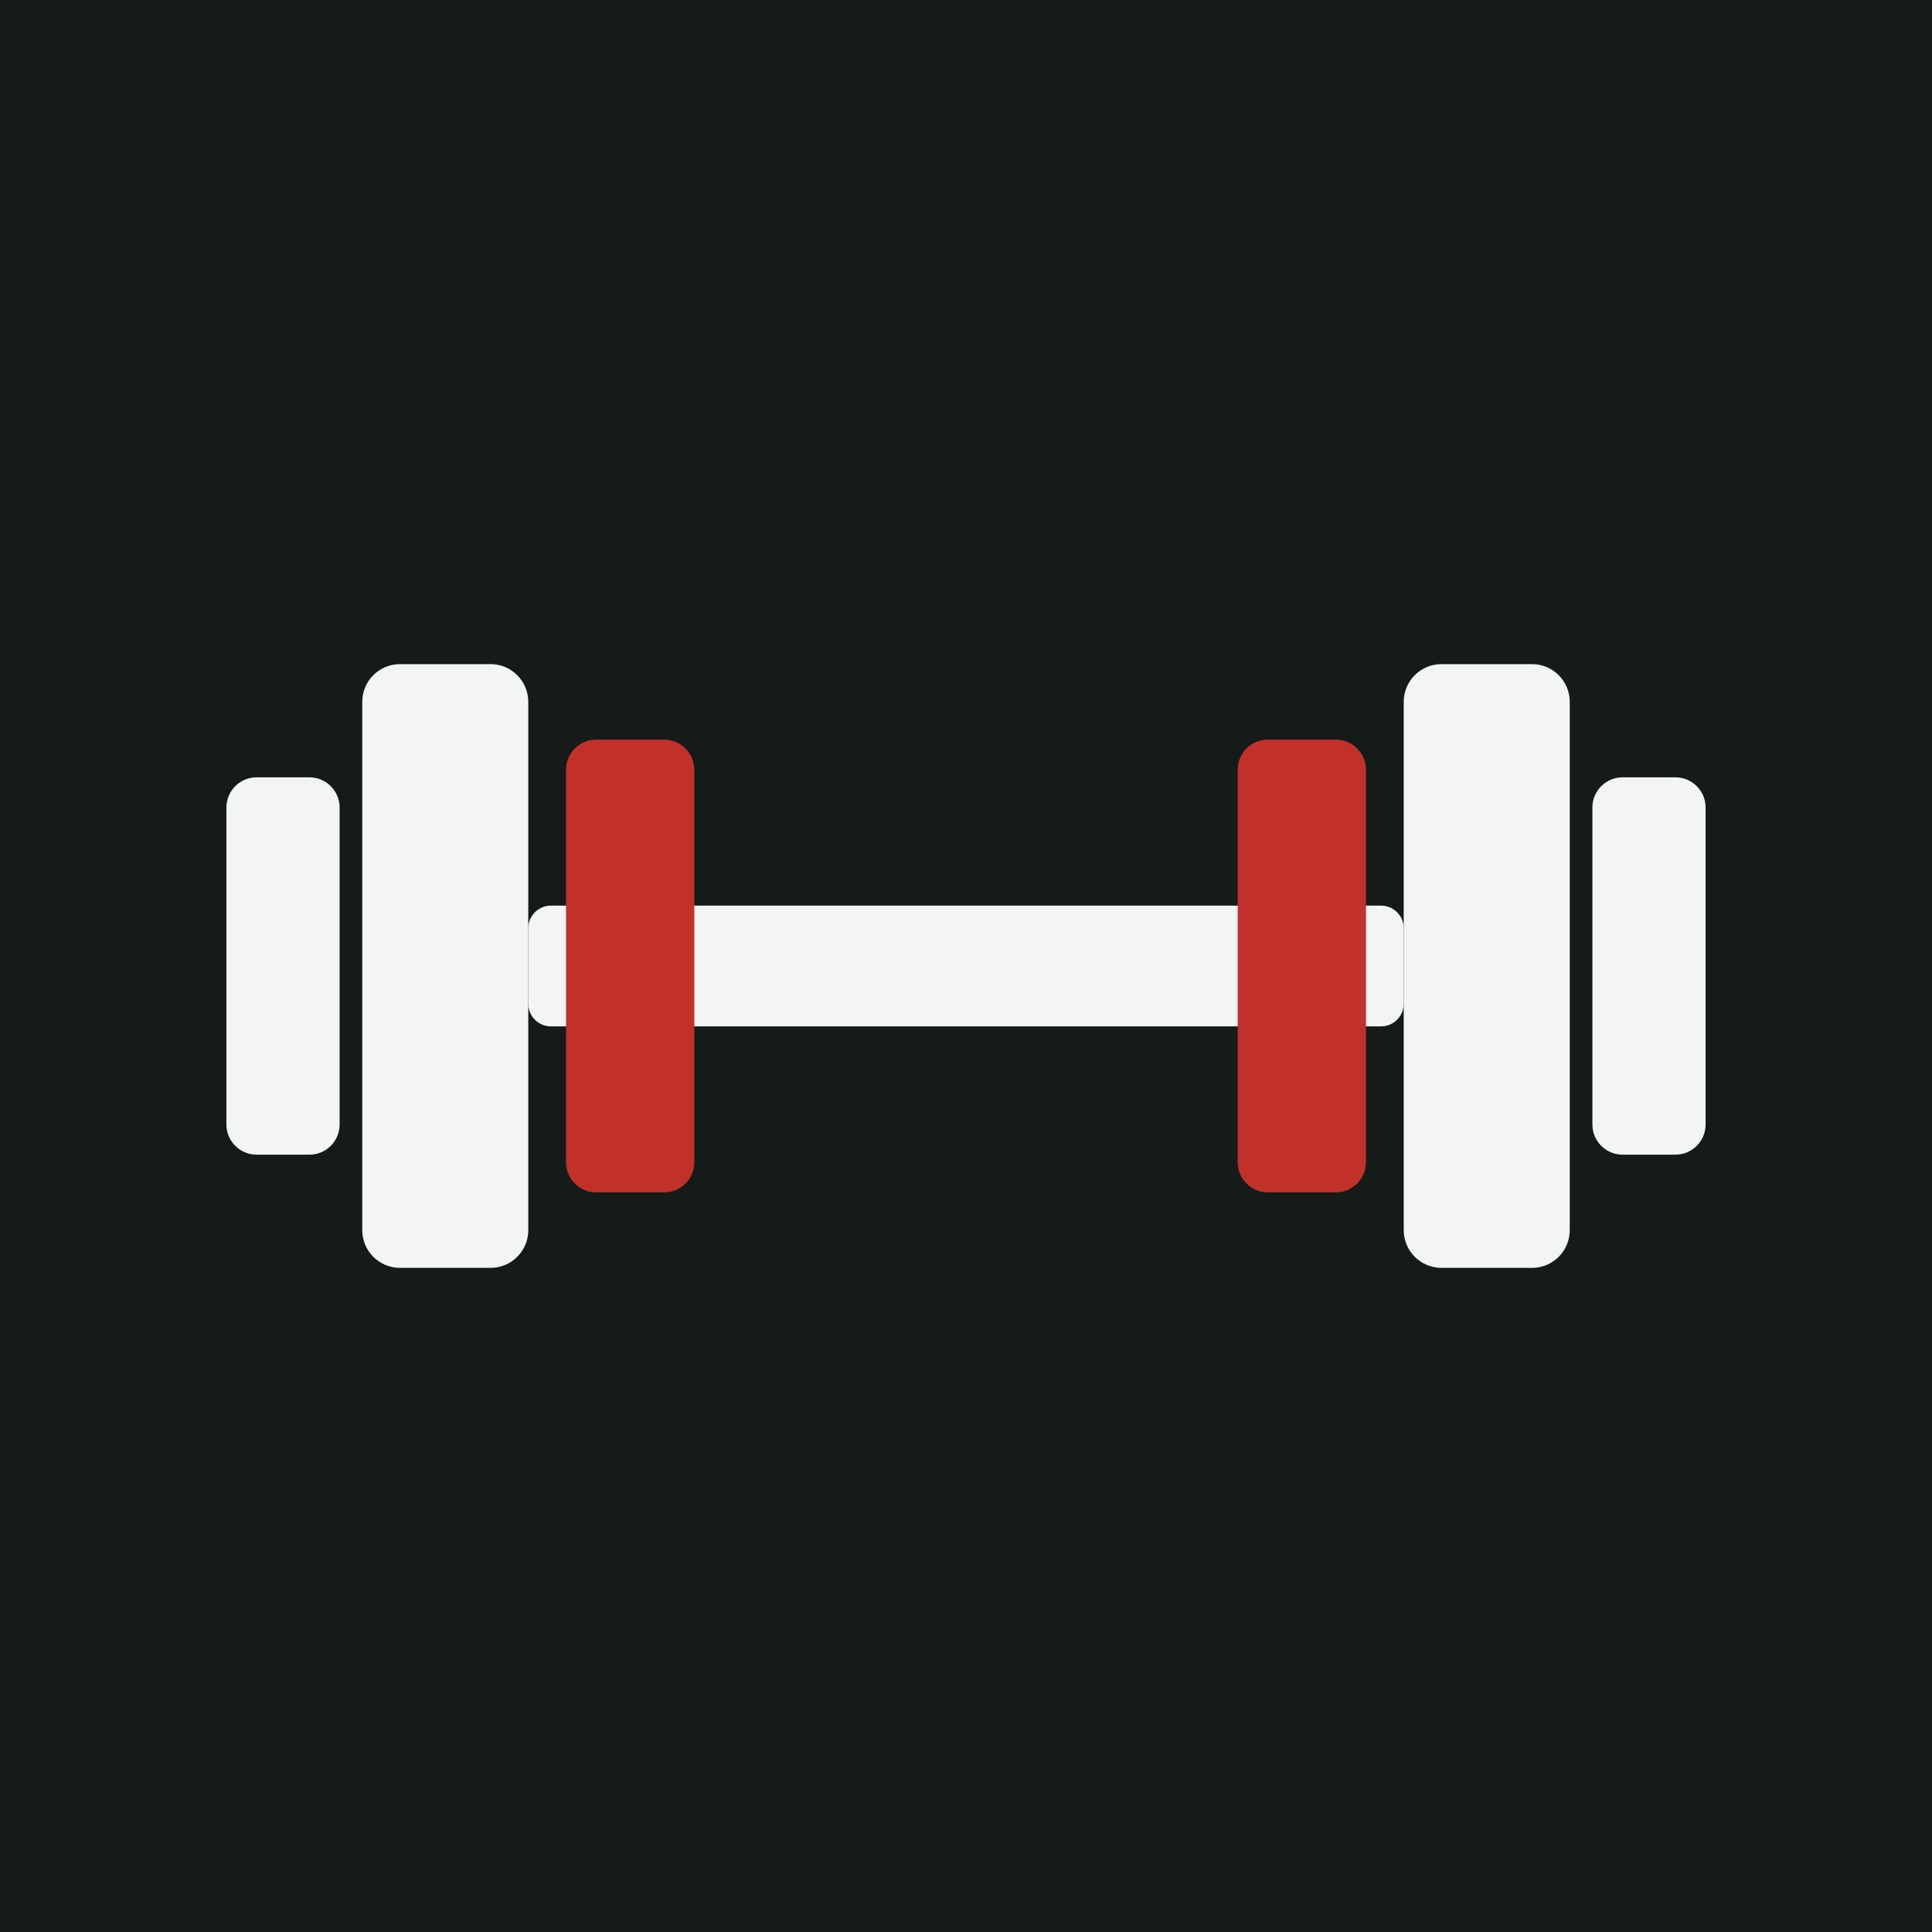
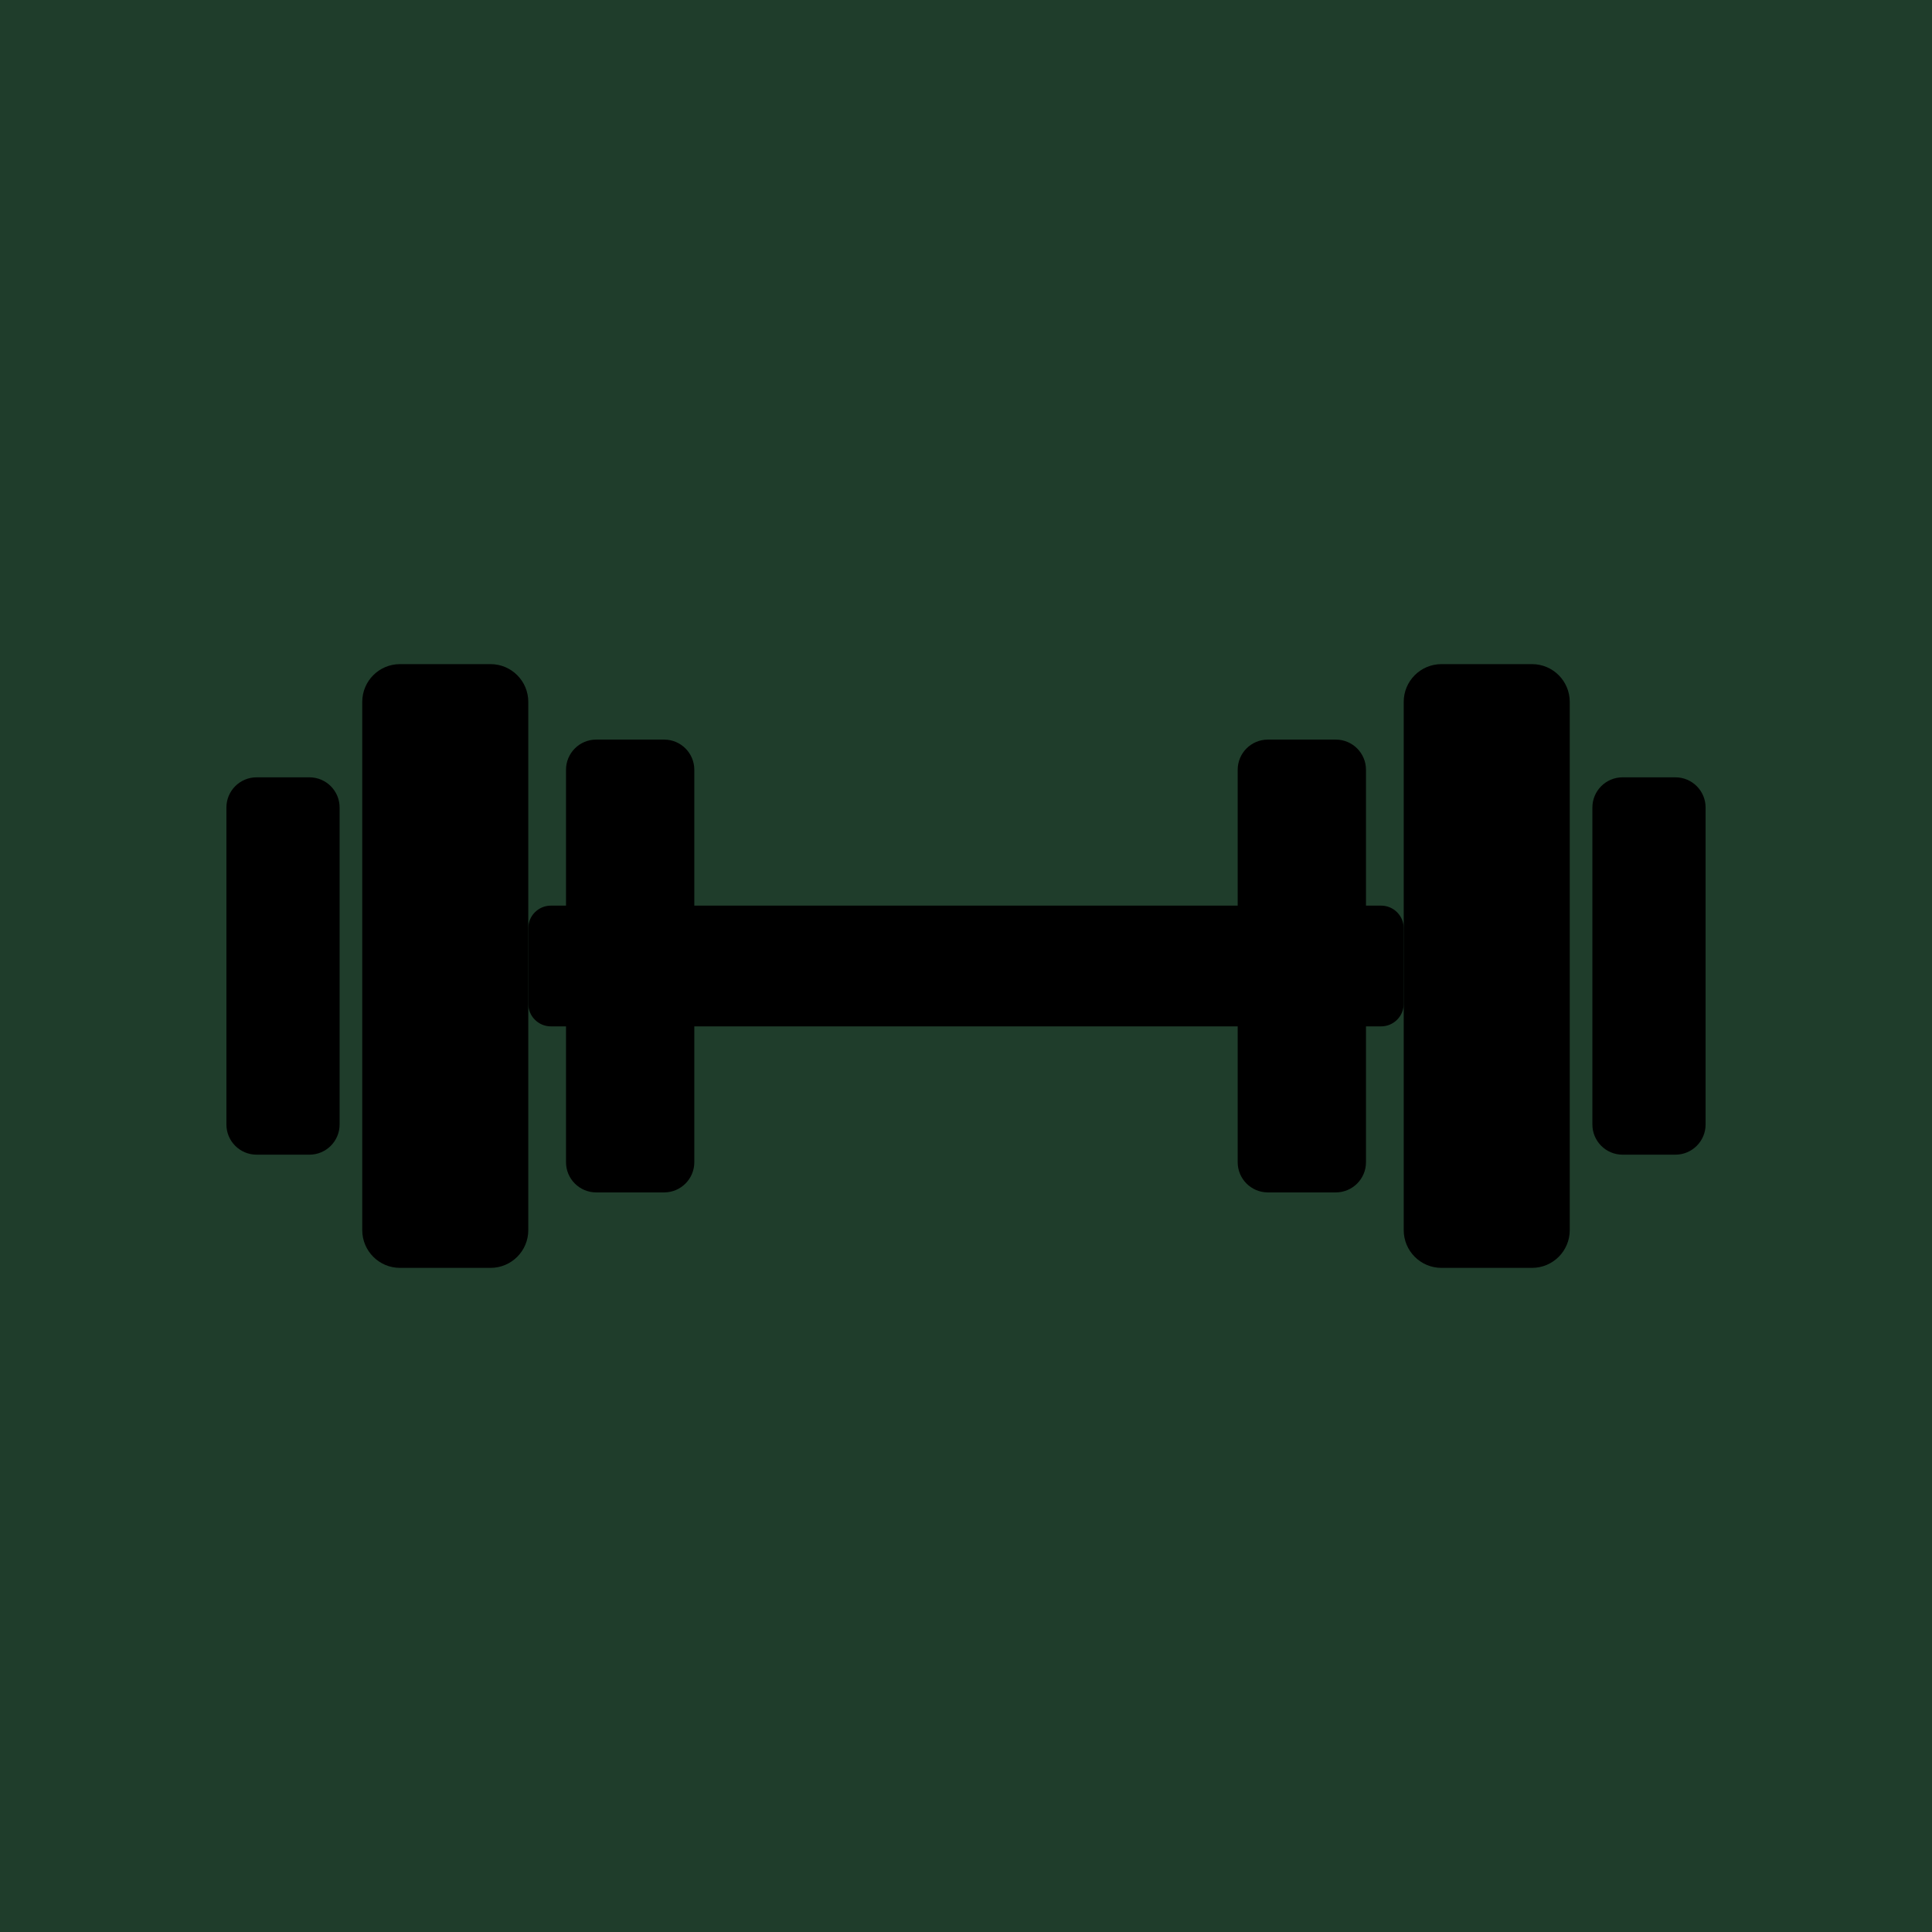
<svg xmlns="http://www.w3.org/2000/svg" viewBox="0 0 512 512">
-   <rect width="512" height="512" fill="#141B19" />
-   <g fill="#F3F5F4">
+   <rect width="512" height="512" fill="#1F3D2B" />
+   <g fill="#000000">
    <rect x="96" y="176" width="44" height="160" rx="10" />
    <rect x="372" y="176" width="44" height="160" rx="10" />
    <rect x="60" y="206" width="30" height="100" rx="8" />
    <rect x="422" y="206" width="30" height="100" rx="8" />
    <rect x="140" y="240" width="232" height="32" rx="6" />
+     <rect x="150" y="196" width="34" height="120" rx="8" />
+     <rect x="328" y="196" width="34" height="120" rx="8" />
  </g>
-   <rect x="150" y="196" width="34" height="120" rx="8" fill="#C2302A" />
-   <rect x="328" y="196" width="34" height="120" rx="8" fill="#C2302A" />
</svg>
